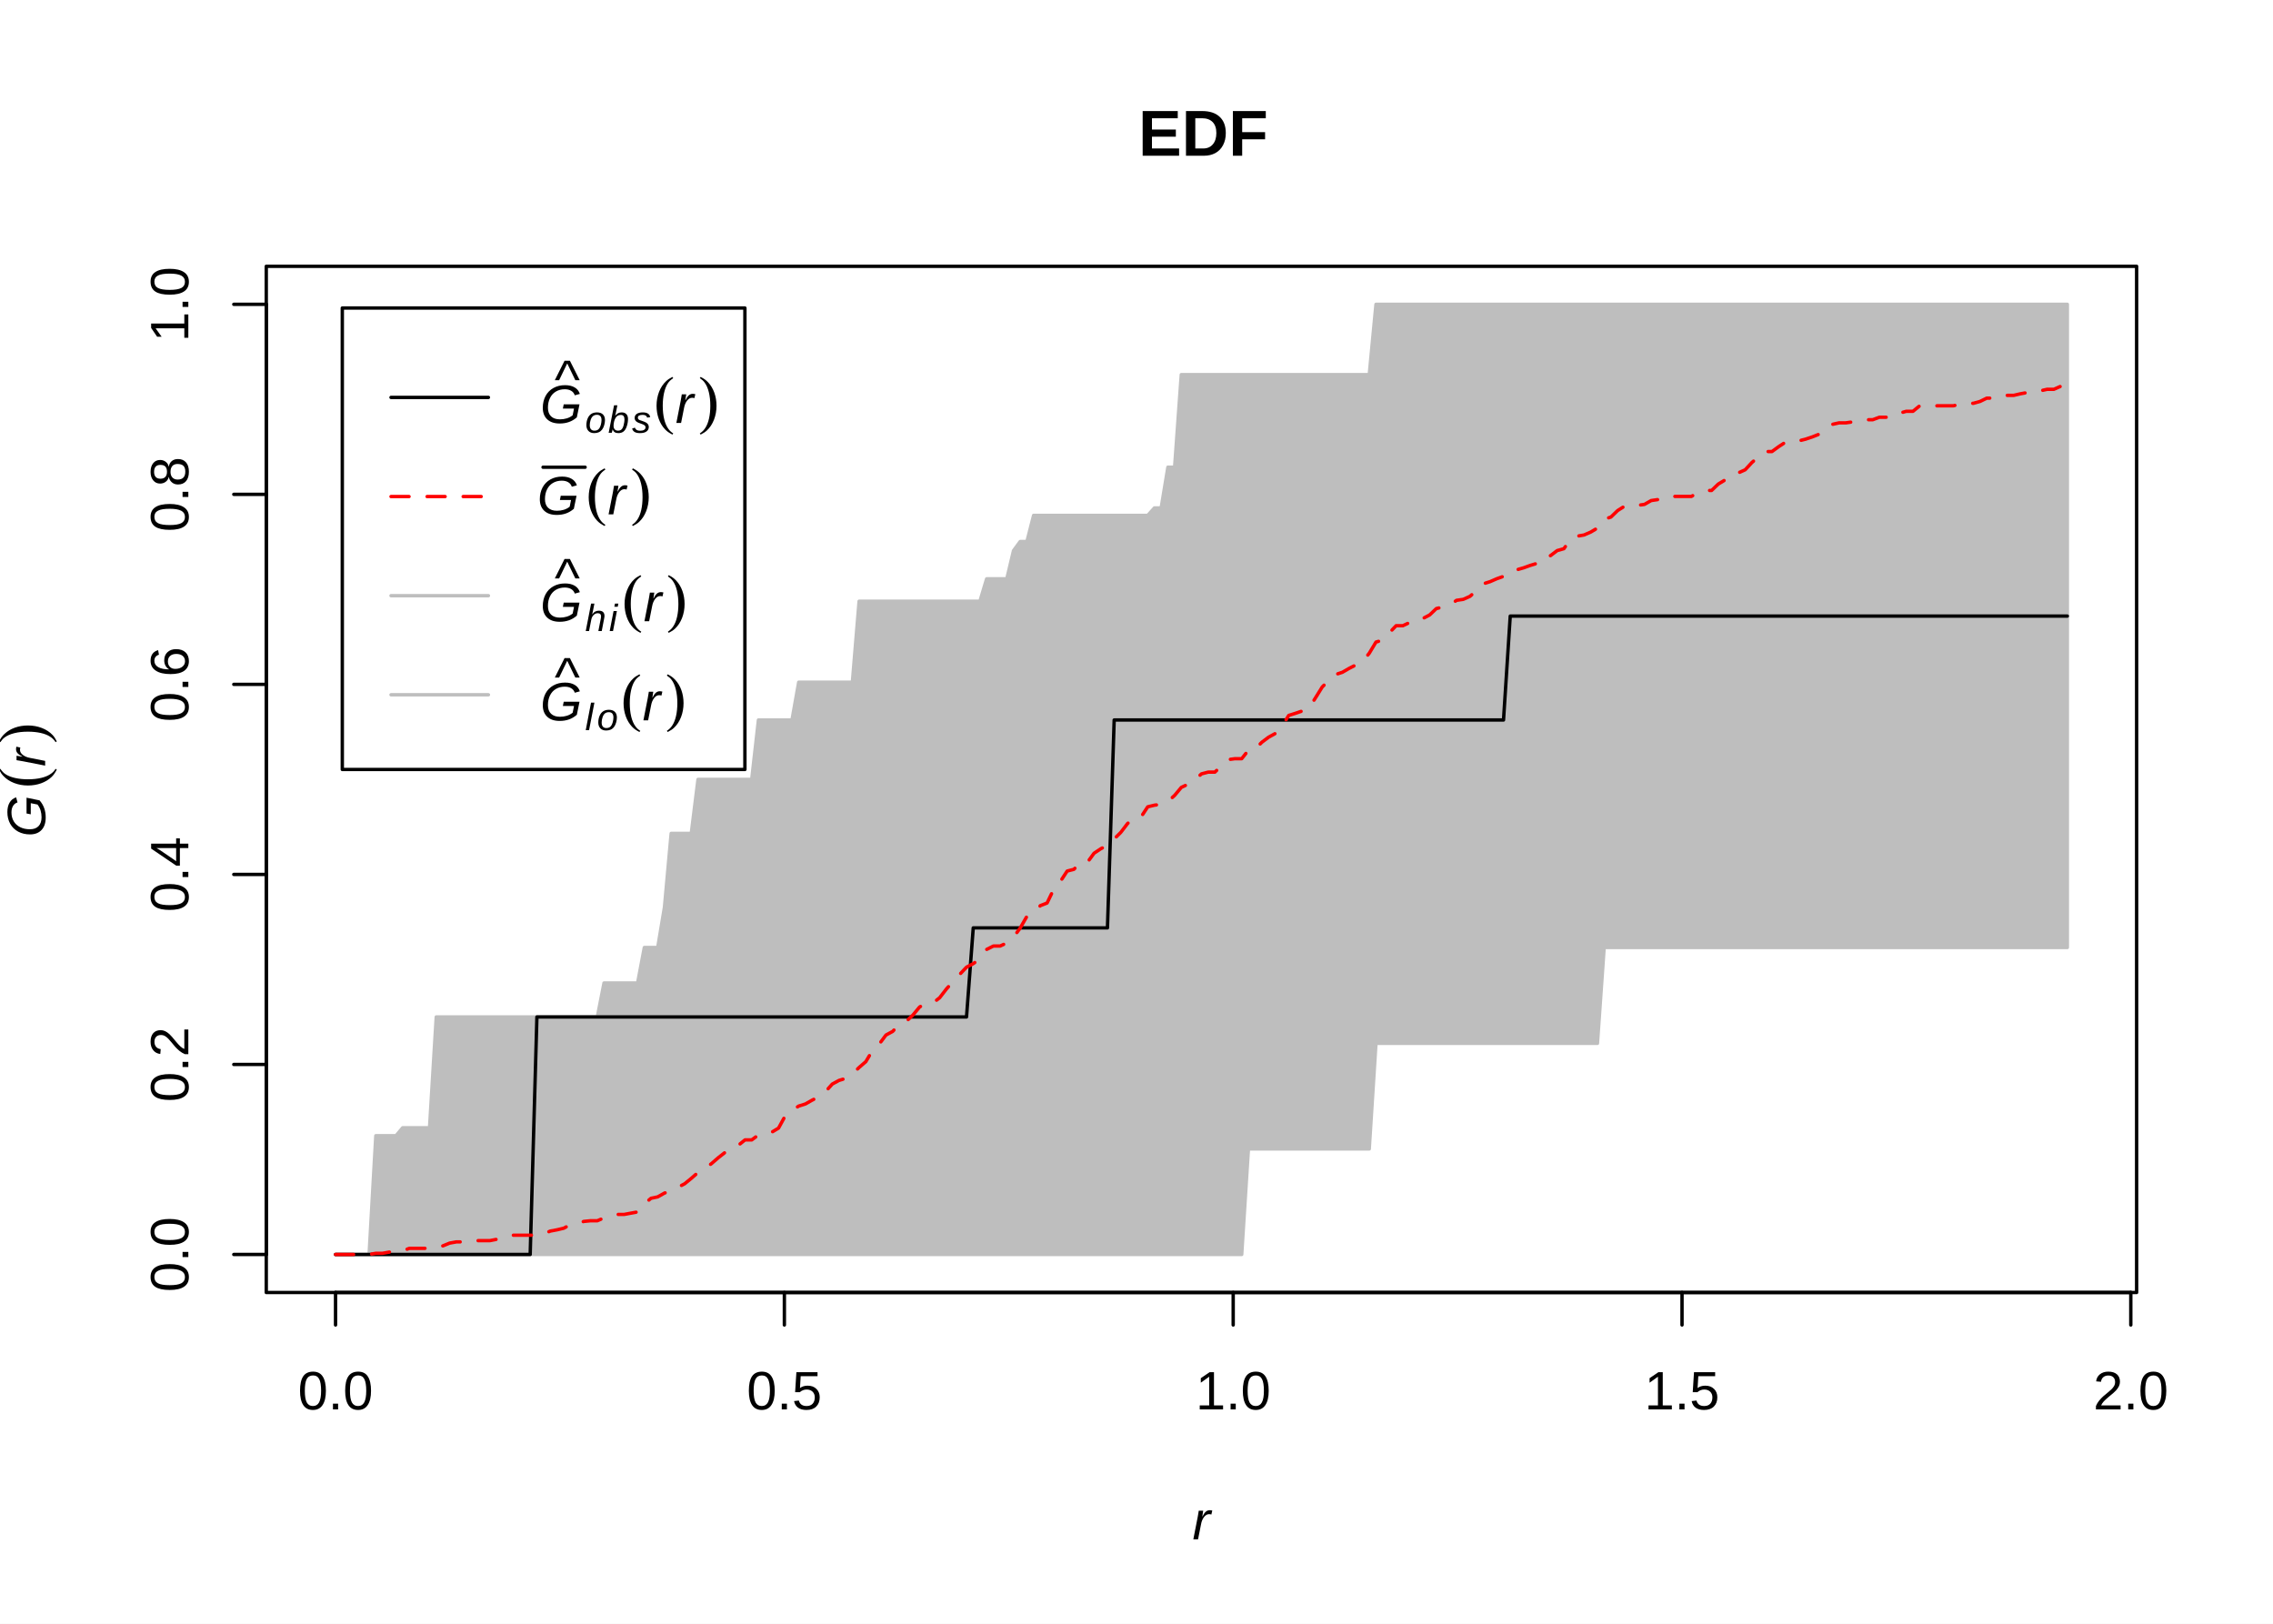
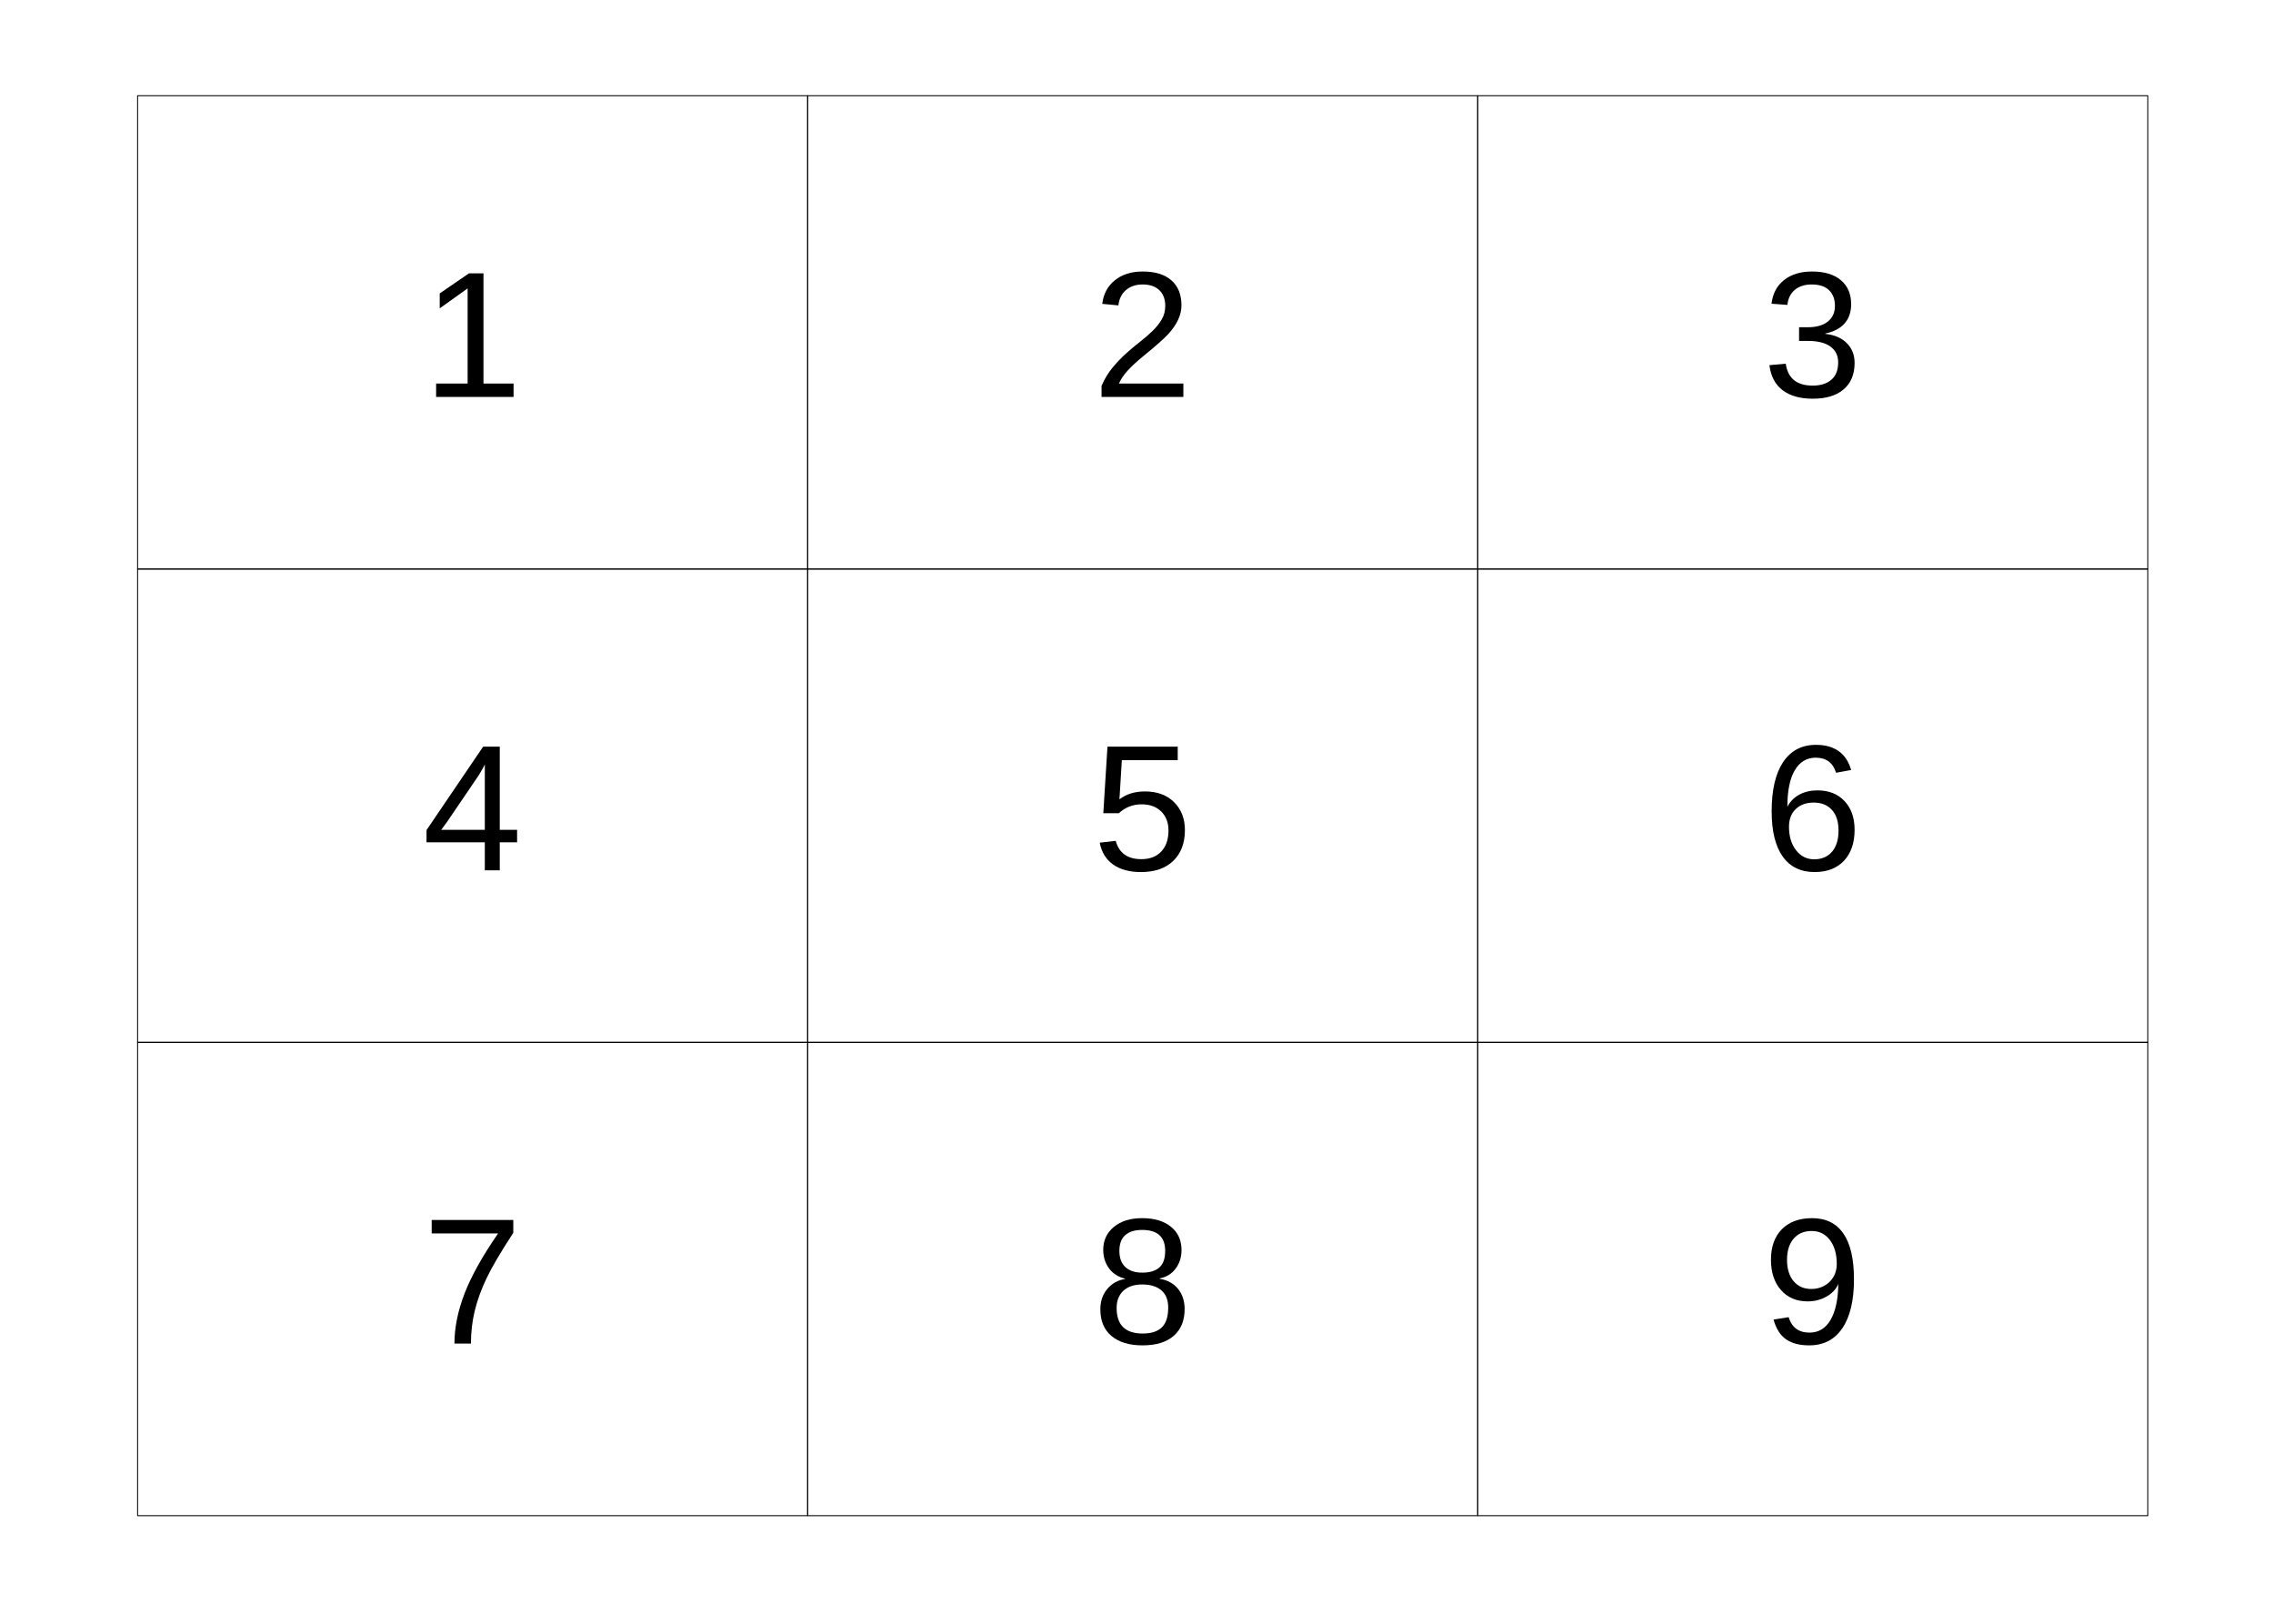
<svg xmlns="http://www.w3.org/2000/svg" viewBox="0 0 504.00 360.00">
  <defs>
    <style type="text/css">
    line, polyline, path, rect, circle {
      fill: none;
      stroke: #000000;
      stroke-linecap: round;
      stroke-linejoin: round;
      stroke-miterlimit: 10.00;
    }
  </style>
  </defs>
  <rect width="100%" height="100%" style="stroke: none; fill: #FFFFFF;" />
-   <line x1="74.40" y1="286.56" x2="472.47" y2="286.56" style="stroke-width: 0.75;" />
-   <line x1="74.40" y1="286.56" x2="74.40" y2="293.76" style="stroke-width: 0.75;" />
-   <line x1="173.92" y1="286.56" x2="173.92" y2="293.76" style="stroke-width: 0.75;" />
-   <line x1="273.44" y1="286.56" x2="273.44" y2="293.76" style="stroke-width: 0.75;" />
-   <line x1="372.96" y1="286.56" x2="372.96" y2="293.76" style="stroke-width: 0.75;" />
-   <line x1="472.47" y1="286.56" x2="472.47" y2="293.76" style="stroke-width: 0.75;" />
-   <text x="66.06" y="312.48" style="font-size: 12.00px; font-family: Arial;" textLength="16.68px" lengthAdjust="spacingAndGlyphs">0.0</text>
-   <text x="165.58" y="312.48" style="font-size: 12.00px; font-family: Arial;" textLength="16.68px" lengthAdjust="spacingAndGlyphs">0.5</text>
-   <text x="265.10" y="312.48" style="font-size: 12.00px; font-family: Arial;" textLength="16.68px" lengthAdjust="spacingAndGlyphs">1.0</text>
-   <text x="364.61" y="312.48" style="font-size: 12.00px; font-family: Arial;" textLength="16.68px" lengthAdjust="spacingAndGlyphs">1.5</text>
-   <text x="464.13" y="312.48" style="font-size: 12.00px; font-family: Arial;" textLength="16.68px" lengthAdjust="spacingAndGlyphs">2.0</text>
-   <line x1="59.04" y1="278.13" x2="59.04" y2="67.47" style="stroke-width: 0.75;" />
-   <line x1="59.04" y1="278.13" x2="51.84" y2="278.13" style="stroke-width: 0.75;" />
-   <line x1="59.04" y1="236.00" x2="51.84" y2="236.00" style="stroke-width: 0.75;" />
-   <line x1="59.04" y1="193.87" x2="51.84" y2="193.87" style="stroke-width: 0.75;" />
-   <line x1="59.04" y1="151.73" x2="51.84" y2="151.73" style="stroke-width: 0.75;" />
-   <line x1="59.04" y1="109.60" x2="51.84" y2="109.60" style="stroke-width: 0.75;" />
-   <line x1="59.04" y1="67.47" x2="51.84" y2="67.47" style="stroke-width: 0.75;" />
-   <text transform="translate(41.76,286.47) rotate(-90)" style="font-size: 12.00px; font-family: Arial;" textLength="16.68px" lengthAdjust="spacingAndGlyphs">0.0</text>
-   <text transform="translate(41.76,244.34) rotate(-90)" style="font-size: 12.00px; font-family: Arial;" textLength="16.68px" lengthAdjust="spacingAndGlyphs">0.2</text>
-   <text transform="translate(41.76,202.21) rotate(-90)" style="font-size: 12.00px; font-family: Arial;" textLength="16.68px" lengthAdjust="spacingAndGlyphs">0.4</text>
-   <text transform="translate(41.76,160.07) rotate(-90)" style="font-size: 12.00px; font-family: Arial;" textLength="16.68px" lengthAdjust="spacingAndGlyphs">0.6</text>
-   <text transform="translate(41.76,117.94) rotate(-90)" style="font-size: 12.00px; font-family: Arial;" textLength="16.68px" lengthAdjust="spacingAndGlyphs">0.8</text>
-   <text transform="translate(41.76,75.81) rotate(-90)" style="font-size: 12.00px; font-family: Arial;" textLength="16.68px" lengthAdjust="spacingAndGlyphs">1.0</text>
-   <polyline points="59.04,286.56 473.76,286.56 473.76,59.04 59.04,59.04 59.04,286.56 " style="stroke-width: 0.75;" />
-   <text x="252.40" y="34.53" style="font-size: 14.40px; font-weight: bold; font-family: Arial;" textLength="28.00px" lengthAdjust="spacingAndGlyphs">EDF</text>
-   <text x="264.40" y="341.28" style="font-size: 12.00px; font-style: italic; font-family: Arial;" textLength="4.00px" lengthAdjust="spacingAndGlyphs">r</text>
-   <text transform="translate(10.01,185.59) rotate(-90)" style="font-size: 12.00px; font-style: italic; font-family: Arial;" textLength="9.33px" lengthAdjust="spacingAndGlyphs">G</text>
-   <text transform="translate(10.01,174.95) rotate(-90)" style="font-size: 15.00px; font-family: Symbol;" textLength="5.00px" lengthAdjust="spacingAndGlyphs">(</text>
-   <text transform="translate(10.01,169.95) rotate(-90)" style="font-size: 12.00px; font-style: italic; font-family: Arial;" textLength="4.00px" lengthAdjust="spacingAndGlyphs">r</text>
-   <text transform="translate(10.01,165.00) rotate(-90)" style="font-size: 15.00px; font-family: Symbol;" textLength="5.00px" lengthAdjust="spacingAndGlyphs">)</text>
+   <rect x="0.00" y="0.00" width="504.00" height="360.00" style="stroke-width: 1.07; stroke: #FFFFFF; fill: #FFFFFF;" />
  <defs>
-     <clipPath id="cpNTkuMDR8NDczLjc2fDI4Ni41Nnw1OS4wNA==">
-       <rect x="59.04" y="59.04" width="414.72" height="227.52" />
+     <clipPath id="cpOC4yMTkxOHw0OTguNTIxfDM1MS43ODF8NS40Nzk0NQ==">
+       <rect x="8.22" y="5.48" width="490.30" height="346.30" />
    </clipPath>
  </defs>
-   <polyline points="74.40,278.13 75.89,278.13 77.38,278.13 78.87,278.13 80.35,278.13 81.84,278.13 83.33,278.13 84.82,278.13 86.31,278.13 87.80,278.13 89.28,278.13 90.77,278.13 92.26,278.13 93.75,278.13 95.24,278.13 96.73,278.13 98.21,278.13 99.70,278.13 101.19,278.13 102.68,278.13 104.17,278.13 105.66,278.13 107.14,278.13 108.63,278.13 110.12,278.13 111.61,278.13 113.10,278.13 114.59,278.13 116.07,278.13 117.56,278.13 119.05,278.13 120.54,278.13 122.03,278.13 123.52,278.13 125.00,278.13 126.49,278.13 127.98,278.13 129.47,278.13 130.96,278.13 132.45,278.13 133.93,278.13 135.42,278.13 136.91,278.13 138.40,278.13 139.89,278.13 141.38,278.13 142.87,278.13 144.35,278.13 145.84,278.13 147.33,278.13 148.82,278.13 150.31,278.13 151.80,278.13 153.28,278.13 154.77,278.13 156.26,278.13 157.75,278.13 159.24,278.13 160.73,278.13 162.21,278.13 163.70,278.13 165.19,278.13 166.68,278.13 168.17,278.13 169.66,278.13 171.14,278.13 172.63,278.13 174.12,278.13 175.61,278.13 177.10,278.13 178.59,278.13 180.07,278.13 181.56,278.13 183.05,278.13 184.54,278.13 186.03,278.13 187.52,278.13 189.00,278.13 190.49,278.13 191.98,278.13 193.47,278.13 194.96,278.13 196.45,278.13 197.93,278.13 199.42,278.13 200.91,278.13 202.40,278.13 203.89,278.13 205.38,278.13 206.87,278.13 208.35,278.13 209.84,278.13 211.33,278.13 212.82,278.13 214.31,278.13 215.80,278.13 217.28,278.13 218.77,278.13 220.26,278.13 221.75,278.13 223.24,278.13 224.73,278.13 226.21,278.13 227.70,278.13 229.19,278.13 230.68,278.13 232.17,278.13 233.66,278.13 235.14,278.13 236.63,278.13 238.12,278.13 239.61,278.13 241.10,278.13 242.59,278.13 244.07,278.13 245.56,278.13 247.05,278.13 248.54,278.13 250.03,278.13 251.52,278.13 253.00,278.13 254.49,278.13 255.98,278.13 257.47,278.13 258.96,278.13 260.45,278.13 261.93,278.13 263.42,278.13 264.91,278.13 266.40,278.13 267.89,278.13 269.38,278.13 270.87,278.13 272.35,278.13 273.84,278.13 275.33,278.13 276.82,254.73 278.31,254.73 279.80,254.73 281.28,254.73 282.77,254.73 284.26,254.73 285.75,254.73 287.24,254.73 288.73,254.73 290.21,254.73 291.70,254.73 293.19,254.73 294.68,254.73 296.17,254.73 297.66,254.73 299.14,254.73 300.63,254.73 302.12,254.73 303.61,254.73 305.10,231.32 306.59,231.32 308.07,231.32 309.56,231.32 311.05,231.32 312.54,231.32 314.03,231.32 315.52,231.32 317.00,231.32 318.49,231.32 319.98,231.32 321.47,231.32 322.96,231.32 324.45,231.32 325.93,231.32 327.42,231.32 328.91,231.32 330.40,231.32 331.89,231.32 333.38,231.32 334.87,231.32 336.35,231.32 337.84,231.32 339.33,231.32 340.82,231.32 342.31,231.32 343.80,231.32 345.28,231.32 346.77,231.32 348.26,231.32 349.75,231.32 351.24,231.32 352.73,231.32 354.21,231.32 355.70,210.07 357.19,210.07 358.68,210.07 360.17,210.07 361.66,210.07 363.14,210.07 364.63,210.07 366.12,210.07 367.61,210.07 369.10,210.07 370.59,210.07 372.07,210.07 373.56,210.07 375.05,210.07 376.54,210.07 378.03,210.07 379.52,210.07 381.00,210.07 382.49,210.07 383.98,210.07 385.47,210.07 386.96,210.07 388.45,210.07 389.93,210.07 391.42,210.07 392.91,210.07 394.40,210.07 395.89,210.07 397.38,210.07 398.87,210.07 400.35,210.07 401.84,210.07 403.33,210.07 404.82,210.07 406.31,210.07 407.80,210.07 409.28,210.07 410.77,210.07 412.26,210.07 413.75,210.07 415.24,210.07 416.73,210.07 418.21,210.07 419.70,210.07 421.19,210.07 422.68,210.07 424.17,210.07 425.66,210.07 427.14,210.07 428.63,210.07 430.12,210.07 431.61,210.07 433.10,210.07 434.59,210.07 436.07,210.07 437.56,210.07 439.05,210.07 440.54,210.07 442.03,210.07 443.52,210.07 445.00,210.07 446.49,210.07 447.98,210.07 449.47,210.07 450.96,210.07 452.45,210.07 453.93,210.07 455.42,210.07 456.91,210.07 458.40,210.07 458.40,67.47 456.91,67.47 455.42,67.47 453.93,67.47 452.45,67.47 450.96,67.47 449.47,67.47 447.98,67.47 446.49,67.47 445.00,67.47 443.52,67.47 442.03,67.47 440.54,67.47 439.05,67.47 437.56,67.47 436.07,67.47 434.59,67.47 433.10,67.47 431.61,67.47 430.12,67.47 428.63,67.47 427.14,67.47 425.66,67.47 424.17,67.47 422.68,67.47 421.19,67.47 419.70,67.47 418.21,67.47 416.73,67.47 415.24,67.47 413.75,67.47 412.26,67.47 410.77,67.47 409.28,67.47 407.80,67.47 406.31,67.47 404.82,67.47 403.33,67.47 401.84,67.47 400.35,67.47 398.87,67.47 397.38,67.47 395.89,67.47 394.40,67.47 392.91,67.47 391.42,67.47 389.93,67.47 388.45,67.47 386.96,67.47 385.47,67.47 383.98,67.47 382.49,67.47 381.00,67.47 379.52,67.47 378.03,67.47 376.54,67.47 375.05,67.47 373.56,67.47 372.07,67.47 370.59,67.47 369.10,67.47 367.61,67.47 366.12,67.47 364.63,67.47 363.14,67.47 361.66,67.47 360.17,67.47 358.68,67.47 357.19,67.47 355.70,67.47 354.21,67.47 352.73,67.47 351.24,67.47 349.75,67.47 348.26,67.47 346.77,67.47 345.28,67.47 343.80,67.47 342.31,67.47 340.82,67.47 339.33,67.47 337.84,67.47 336.35,67.47 334.87,67.47 333.38,67.47 331.89,67.47 330.40,67.47 328.91,67.47 327.42,67.47 325.93,67.47 324.45,67.47 322.96,67.47 321.47,67.47 319.98,67.47 318.49,67.47 317.00,67.47 315.52,67.47 314.03,67.47 312.54,67.47 311.05,67.47 309.56,67.47 308.07,67.47 306.59,67.47 305.10,67.47 303.61,83.06 302.12,83.06 300.63,83.06 299.14,83.06 297.66,83.06 296.17,83.06 294.68,83.06 293.19,83.06 291.70,83.06 290.21,83.06 288.73,83.06 287.24,83.06 285.75,83.06 284.26,83.06 282.77,83.06 281.28,83.06 279.80,83.06 278.31,83.06 276.82,83.06 275.33,83.06 273.84,83.06 272.35,83.06 270.87,83.06 269.38,83.06 267.89,83.06 266.40,83.06 264.91,83.06 263.42,83.06 261.93,83.06 260.45,103.58 258.96,103.58 257.47,112.61 255.98,112.61 254.49,114.26 253.00,114.26 251.52,114.26 250.03,114.26 248.54,114.26 247.05,114.26 245.56,114.26 244.07,114.26 242.59,114.26 241.10,114.26 239.61,114.26 238.12,114.26 236.63,114.26 235.14,114.26 233.66,114.26 232.17,114.26 230.68,114.26 229.19,114.26 227.70,120.06 226.21,120.06 224.73,122.08 223.24,128.33 221.75,128.33 220.26,128.33 218.77,128.33 217.28,133.30 215.80,133.30 214.31,133.30 212.82,133.30 211.33,133.30 209.84,133.30 208.35,133.30 206.87,133.30 205.38,133.30 203.89,133.30 202.40,133.30 200.91,133.30 199.42,133.30 197.93,133.30 196.45,133.30 194.96,133.30 193.47,133.30 191.98,133.30 190.49,133.30 189.00,151.25 187.52,151.25 186.03,151.25 184.54,151.25 183.05,151.25 181.56,151.25 180.07,151.25 178.59,151.25 177.10,151.25 175.61,159.63 174.12,159.63 172.63,159.63 171.14,159.63 169.66,159.63 168.17,159.63 166.68,172.80 165.19,172.80 163.70,172.80 162.21,172.80 160.73,172.80 159.24,172.80 157.75,172.80 156.26,172.80 154.77,172.80 153.28,184.77 151.80,184.77 150.31,184.77 148.82,184.77 147.33,201.16 145.84,210.07 144.35,210.07 142.87,210.07 141.38,217.94 139.89,217.94 138.40,217.94 136.91,217.94 135.42,217.94 133.93,217.94 132.45,225.47 130.96,225.47 129.47,225.47 127.98,225.47 126.49,225.47 125.00,225.47 123.52,225.47 122.03,225.47 120.54,225.47 119.05,225.47 117.56,225.47 116.07,225.47 114.59,225.47 113.10,225.47 111.61,225.47 110.12,225.47 108.63,225.47 107.14,225.47 105.66,225.47 104.17,225.47 102.68,225.47 101.19,225.47 99.70,225.47 98.21,225.47 96.73,225.47 95.24,250.04 93.75,250.04 92.26,250.04 90.77,250.04 89.28,250.04 87.80,251.80 86.31,251.80 84.82,251.80 83.33,251.80 81.84,278.13 80.35,278.13 78.87,278.13 77.38,278.13 75.89,278.13 74.40,278.13 " style="stroke-width: 0.75; stroke: #BEBEBE; fill: #BEBEBE;" clip-path="url(#cpNTkuMDR8NDczLjc2fDI4Ni41Nnw1OS4wNA==)" />
-   <polyline points="74.40,278.13 75.89,278.13 77.38,278.13 78.87,278.13 80.35,278.13 81.84,278.13 83.33,278.13 84.82,278.13 86.31,278.13 87.80,278.13 89.28,278.13 90.77,278.13 92.26,278.13 93.75,278.13 95.24,278.13 96.73,278.13 98.21,278.13 99.70,278.13 101.19,278.13 102.68,278.13 104.17,278.13 105.66,278.13 107.14,278.13 108.63,278.13 110.12,278.13 111.61,278.13 113.10,278.13 114.59,278.13 116.07,278.13 117.56,278.13 119.05,225.47 120.54,225.47 122.03,225.47 123.52,225.47 125.00,225.47 126.49,225.47 127.98,225.47 129.47,225.47 130.96,225.47 132.45,225.47 133.93,225.47 135.42,225.47 136.91,225.47 138.40,225.47 139.89,225.47 141.38,225.47 142.87,225.47 144.35,225.47 145.84,225.47 147.33,225.47 148.82,225.47 150.31,225.47 151.80,225.47 153.28,225.47 154.77,225.47 156.26,225.47 157.75,225.47 159.24,225.47 160.73,225.47 162.21,225.47 163.70,225.47 165.19,225.47 166.68,225.47 168.17,225.47 169.66,225.47 171.14,225.47 172.63,225.47 174.12,225.47 175.61,225.47 177.10,225.47 178.59,225.47 180.07,225.47 181.56,225.47 183.05,225.47 184.54,225.47 186.03,225.47 187.52,225.47 189.00,225.47 190.49,225.47 191.98,225.47 193.47,225.47 194.96,225.47 196.45,225.47 197.93,225.47 199.42,225.47 200.91,225.47 202.40,225.47 203.89,225.47 205.38,225.47 206.87,225.47 208.35,225.47 209.84,225.47 211.33,225.47 212.82,225.47 214.31,225.47 215.80,205.72 217.28,205.72 218.77,205.72 220.26,205.72 221.75,205.72 223.24,205.72 224.73,205.72 226.21,205.72 227.70,205.72 229.19,205.72 230.68,205.72 232.17,205.72 233.66,205.72 235.14,205.72 236.63,205.72 238.12,205.72 239.61,205.72 241.10,205.72 242.59,205.72 244.07,205.72 245.56,205.72 247.05,159.63 248.54,159.63 250.03,159.63 251.52,159.63 253.00,159.63 254.49,159.63 255.98,159.63 257.47,159.63 258.96,159.63 260.45,159.63 261.93,159.63 263.42,159.63 264.91,159.63 266.40,159.63 267.89,159.63 269.38,159.63 270.87,159.63 272.35,159.63 273.84,159.63 275.33,159.63 276.82,159.63 278.31,159.63 279.80,159.63 281.28,159.63 282.77,159.63 284.26,159.63 285.75,159.63 287.24,159.63 288.73,159.63 290.21,159.63 291.70,159.63 293.19,159.63 294.68,159.63 296.17,159.63 297.66,159.63 299.14,159.63 300.63,159.63 302.12,159.63 303.61,159.63 305.10,159.63 306.59,159.63 308.07,159.63 309.56,159.63 311.05,159.63 312.54,159.63 314.03,159.63 315.52,159.63 317.00,159.63 318.49,159.63 319.98,159.63 321.47,159.63 322.96,159.63 324.45,159.63 325.93,159.63 327.42,159.63 328.91,159.63 330.40,159.63 331.89,159.63 333.38,159.63 334.87,136.59 336.35,136.59 337.84,136.59 339.33,136.59 340.82,136.59 342.31,136.59 343.80,136.59 345.28,136.59 346.77,136.59 348.26,136.59 349.75,136.59 351.24,136.59 352.73,136.59 354.21,136.59 355.70,136.59 357.19,136.59 358.68,136.59 360.17,136.59 361.66,136.59 363.14,136.59 364.63,136.59 366.12,136.59 367.61,136.59 369.10,136.59 370.59,136.59 372.07,136.59 373.56,136.59 375.05,136.59 376.54,136.59 378.03,136.59 379.52,136.59 381.00,136.59 382.49,136.59 383.98,136.59 385.47,136.59 386.96,136.59 388.45,136.59 389.93,136.59 391.42,136.59 392.91,136.59 394.40,136.59 395.89,136.59 397.38,136.59 398.87,136.59 400.35,136.59 401.84,136.59 403.33,136.59 404.82,136.59 406.31,136.59 407.80,136.59 409.28,136.59 410.77,136.59 412.26,136.59 413.75,136.59 415.24,136.59 416.73,136.59 418.21,136.59 419.70,136.59 421.19,136.59 422.68,136.59 424.17,136.59 425.66,136.59 427.14,136.59 428.63,136.59 430.12,136.59 431.61,136.59 433.10,136.59 434.59,136.59 436.07,136.59 437.56,136.59 439.05,136.59 440.54,136.59 442.03,136.59 443.52,136.59 445.00,136.59 446.49,136.59 447.98,136.59 449.47,136.59 450.96,136.59 452.45,136.59 453.93,136.59 455.42,136.59 456.91,136.59 458.40,136.59 " style="stroke-width: 0.75;" clip-path="url(#cpNTkuMDR8NDczLjc2fDI4Ni41Nnw1OS4wNA==)" />
-   <polyline points="74.40,278.13 75.89,278.13 77.38,278.13 78.87,278.13 80.35,278.13 81.84,278.13 83.33,277.87 84.82,277.87 86.31,277.60 87.80,277.60 89.28,277.32 90.77,276.77 92.26,276.77 93.75,276.77 95.24,276.77 96.73,276.50 98.21,276.22 99.70,275.61 101.19,275.34 102.68,275.34 104.17,275.06 105.66,275.06 107.14,275.06 108.63,275.06 110.12,274.77 111.61,274.19 113.10,273.86 114.59,273.86 116.07,273.86 117.56,273.86 119.05,273.86 120.54,273.57 122.03,272.94 123.52,272.66 125.00,272.31 126.49,271.50 127.98,271.24 129.47,270.80 130.96,270.65 132.45,270.65 133.93,270.02 135.42,269.74 136.91,269.25 138.40,269.25 139.89,268.97 141.38,268.70 142.87,266.91 144.35,265.67 145.84,265.36 147.33,264.52 148.82,264.01 150.31,263.24 151.80,262.46 153.28,261.26 154.77,259.95 156.26,259.14 157.75,257.99 159.24,256.70 160.73,255.53 162.21,254.88 163.70,253.93 165.19,252.73 166.68,252.73 168.17,251.63 169.66,251.17 171.14,251.01 172.63,250.11 174.12,247.38 175.61,246.19 177.10,245.23 178.59,244.76 180.07,243.92 181.56,243.17 183.05,242.02 184.54,240.35 186.03,239.54 187.52,239.09 189.00,238.11 190.49,236.67 191.98,235.38 193.47,232.89 194.96,231.47 196.45,229.48 197.93,228.68 199.42,227.10 200.91,226.49 202.40,225.07 203.89,223.28 205.38,222.38 206.87,222.38 208.35,221.21 209.84,219.28 211.33,217.62 212.82,216.01 214.31,214.43 215.80,213.65 217.28,212.60 218.77,210.50 220.26,209.75 221.75,209.75 223.24,209.06 224.73,207.77 226.21,205.76 227.70,203.16 229.19,202.46 230.68,200.79 232.17,200.21 233.66,197.12 235.14,195.39 236.63,193.12 238.12,192.74 239.61,191.20 241.10,191.20 242.59,189.17 244.07,188.19 245.56,187.39 247.05,186.01 248.54,184.52 250.03,182.57 251.52,181.32 253.00,181.14 254.49,178.88 255.98,178.52 257.47,178.32 258.96,177.71 260.45,176.35 261.93,174.58 263.42,173.87 264.91,172.95 266.40,171.58 267.89,171.19 269.38,171.19 270.87,169.74 272.35,168.41 273.84,168.21 275.33,168.21 276.82,166.33 278.31,166.05 279.80,164.56 281.28,163.45 282.77,162.63 284.26,161.04 285.75,158.62 287.24,158.15 288.73,157.64 290.21,157.06 291.70,154.70 293.19,152.30 294.68,150.81 296.17,149.54 297.66,149.05 299.14,148.19 300.63,147.43 302.12,146.68 303.61,144.83 305.10,142.35 306.59,141.93 308.07,140.29 309.56,138.73 311.05,138.73 312.54,138.03 314.03,138.03 315.52,137.12 317.00,136.34 318.49,134.92 319.98,134.58 321.47,134.15 322.96,133.10 324.45,132.88 325.93,132.22 327.42,130.92 328.91,129.43 330.40,128.96 331.89,128.31 333.38,127.78 334.87,127.50 336.35,126.32 337.84,125.89 339.33,125.35 340.82,124.90 342.31,123.41 343.80,123.19 345.28,122.07 346.77,121.65 348.26,119.52 349.75,118.87 351.24,118.61 352.73,117.96 354.21,117.07 355.70,115.13 357.19,114.64 358.68,113.20 360.17,112.26 361.66,112.26 363.14,112.04 364.63,111.83 366.12,110.98 367.61,110.76 369.10,110.06 370.59,110.06 372.07,110.06 373.56,110.06 375.05,110.06 376.54,109.17 378.03,108.74 379.52,108.74 381.00,107.32 382.49,106.42 383.98,105.22 385.47,104.83 386.96,104.16 388.45,102.55 389.93,101.26 391.42,100.11 392.91,100.11 394.40,99.02 395.89,98.05 397.38,97.74 398.87,97.74 400.35,97.37 401.84,96.87 403.33,96.28 404.82,95.29 406.31,94.08 407.80,93.75 409.28,93.75 410.77,93.54 412.26,93.28 413.75,93.06 415.24,93.06 416.73,92.51 418.21,92.51 419.70,92.51 421.19,91.61 422.68,91.19 424.17,91.19 425.66,89.97 427.14,89.97 428.63,89.97 430.12,89.97 431.61,89.97 433.10,89.97 434.59,89.64 436.07,89.42 437.56,89.42 439.05,89.00 440.54,88.27 442.03,88.27 443.52,88.27 445.00,87.66 446.49,87.66 447.98,87.31 449.47,87.04 450.96,86.64 452.45,86.64 453.93,86.31 455.42,86.31 456.91,85.65 458.40,85.65 " style="stroke-width: 0.75; stroke: #FF0000; stroke-dasharray: 4.00,4.00;" clip-path="url(#cpNTkuMDR8NDczLjc2fDI4Ni41Nnw1OS4wNA==)" />
-   <rect x="75.90" y="68.29" width="89.27" height="102.31" style="stroke-width: 0.75;" clip-path="url(#cpNTkuMDR8NDczLjc2fDI4Ni41Nnw1OS4wNA==)" />
-   <line x1="86.70" y1="88.11" x2="108.30" y2="88.11" style="stroke-width: 0.75;" clip-path="url(#cpNTkuMDR8NDczLjc2fDI4Ni41Nnw1OS4wNA==)" />
-   <line x1="86.70" y1="110.09" x2="108.30" y2="110.09" style="stroke-width: 0.75; stroke: #FF0000; stroke-dasharray: 4.00,4.00;" clip-path="url(#cpNTkuMDR8NDczLjc2fDI4Ni41Nnw1OS4wNA==)" />
-   <line x1="86.70" y1="132.07" x2="108.30" y2="132.07" style="stroke-width: 0.75; stroke: #BEBEBE;" clip-path="url(#cpNTkuMDR8NDczLjc2fDI4Ni41Nnw1OS4wNA==)" />
-   <line x1="86.70" y1="154.04" x2="108.30" y2="154.04" style="stroke-width: 0.75; stroke: #BEBEBE;" clip-path="url(#cpNTkuMDR8NDczLjc2fDI4Ni41Nnw1OS4wNA==)" />
-   <g clip-path="url(#cpNTkuMDR8NDczLjc2fDI4Ni41Nnw1OS4wNA==)">
-     <text x="119.76" y="93.77" style="font-size: 12.00px; font-style: italic; font-family: Arial;" textLength="9.33px" lengthAdjust="spacingAndGlyphs">G</text>
+   <rect x="8.22" y="5.48" width="490.30" height="346.30" style="stroke-width: 1.07; stroke: none; fill: #FFFFFF;" clip-path="url(#cpOC4yMTkxOHw0OTguNTIxfDM1MS43ODF8NS40Nzk0NQ==)" />
+   <rect x="30.51" y="21.22" width="148.58" height="104.94" style="stroke-width: 0.21; stroke-linecap: butt;" clip-path="url(#cpOC4yMTkxOHw0OTguNTIxfDM1MS43ODF8NS40Nzk0NQ==)" />
+   <rect x="179.08" y="21.22" width="148.58" height="104.94" style="stroke-width: 0.21; stroke-linecap: butt;" clip-path="url(#cpOC4yMTkxOHw0OTguNTIxfDM1MS43ODF8NS40Nzk0NQ==)" />
+   <rect x="327.66" y="21.22" width="148.58" height="104.94" style="stroke-width: 0.21; stroke-linecap: butt;" clip-path="url(#cpOC4yMTkxOHw0OTguNTIxfDM1MS43ODF8NS40Nzk0NQ==)" />
+   <rect x="30.51" y="126.16" width="148.58" height="104.94" style="stroke-width: 0.21; stroke-linecap: butt;" clip-path="url(#cpOC4yMTkxOHw0OTguNTIxfDM1MS43ODF8NS40Nzk0NQ==)" />
+   <rect x="179.08" y="126.16" width="148.58" height="104.94" style="stroke-width: 0.21; stroke-linecap: butt;" clip-path="url(#cpOC4yMTkxOHw0OTguNTIxfDM1MS43ODF8NS40Nzk0NQ==)" />
+   <rect x="327.66" y="126.16" width="148.58" height="104.94" style="stroke-width: 0.21; stroke-linecap: butt;" clip-path="url(#cpOC4yMTkxOHw0OTguNTIxfDM1MS43ODF8NS40Nzk0NQ==)" />
+   <rect x="30.51" y="231.10" width="148.58" height="104.94" style="stroke-width: 0.21; stroke-linecap: butt;" clip-path="url(#cpOC4yMTkxOHw0OTguNTIxfDM1MS43ODF8NS40Nzk0NQ==)" />
+   <rect x="179.08" y="231.10" width="148.58" height="104.94" style="stroke-width: 0.21; stroke-linecap: butt;" clip-path="url(#cpOC4yMTkxOHw0OTguNTIxfDM1MS43ODF8NS40Nzk0NQ==)" />
+   <rect x="327.66" y="231.10" width="148.58" height="104.94" style="stroke-width: 0.21; stroke-linecap: butt;" clip-path="url(#cpOC4yMTkxOHw0OTguNTIxfDM1MS43ODF8NS40Nzk0NQ==)" />
+   <g clip-path="url(#cpOC4yMTkxOHw0OTguNTIxfDM1MS43ODF8NS40Nzk0NQ==)">
+     <text x="93.67" y="88.01" style="font-size: 39.83px; font-family: Arial;" textLength="22.25px" lengthAdjust="spacingAndGlyphs">1</text>
  </g>
-   <g clip-path="url(#cpNTkuMDR8NDczLjc2fDI4Ni41Nnw1OS4wNA==)">
-     <text x="122.79" y="88.23" style="font-size: 12.00px; font-style: italic; font-family: Arial;" textLength="5.63px" lengthAdjust="spacingAndGlyphs">^</text>
+   <g clip-path="url(#cpOC4yMTkxOHw0OTguNTIxfDM1MS43ODF8NS40Nzk0NQ==)">
+     <text x="242.25" y="88.01" style="font-size: 39.83px; font-family: Arial;" textLength="22.25px" lengthAdjust="spacingAndGlyphs">2</text>
  </g>
-   <g clip-path="url(#cpNTkuMDR8NDczLjc2fDI4Ni41Nnw1OS4wNA==)">
-     <text x="129.74" y="95.95" style="font-size: 8.40px; font-style: italic; font-family: Arial;" textLength="4.45px" lengthAdjust="spacingAndGlyphs">o</text>
+   <g clip-path="url(#cpOC4yMTkxOHw0OTguNTIxfDM1MS43ODF8NS40Nzk0NQ==)">
+     <text x="390.82" y="88.01" style="font-size: 39.83px; font-family: Arial;" textLength="22.25px" lengthAdjust="spacingAndGlyphs">3</text>
  </g>
-   <g clip-path="url(#cpNTkuMDR8NDczLjc2fDI4Ni41Nnw1OS4wNA==)">
-     <text x="134.83" y="95.95" style="font-size: 8.40px; font-style: italic; font-family: Arial;" textLength="4.45px" lengthAdjust="spacingAndGlyphs">b</text>
+   <g clip-path="url(#cpOC4yMTkxOHw0OTguNTIxfDM1MS43ODF8NS40Nzk0NQ==)">
+     <text x="93.67" y="192.95" style="font-size: 39.83px; font-family: Arial;" textLength="22.25px" lengthAdjust="spacingAndGlyphs">4</text>
  </g>
-   <g clip-path="url(#cpNTkuMDR8NDczLjc2fDI4Ni41Nnw1OS4wNA==)">
-     <text x="140.14" y="95.95" style="font-size: 8.40px; font-style: italic; font-family: Arial;" textLength="4.00px" lengthAdjust="spacingAndGlyphs">s</text>
+   <g clip-path="url(#cpOC4yMTkxOHw0OTguNTIxfDM1MS43ODF8NS40Nzk0NQ==)">
+     <text x="242.25" y="192.95" style="font-size: 39.83px; font-family: Arial;" textLength="22.25px" lengthAdjust="spacingAndGlyphs">5</text>
  </g>
-   <g clip-path="url(#cpNTkuMDR8NDczLjc2fDI4Ni41Nnw1OS4wNA==)">
-     <text x="144.78" y="93.77" style="font-size: 15.00px; font-family: Symbol;" textLength="5.00px" lengthAdjust="spacingAndGlyphs">(</text>
+   <g clip-path="url(#cpOC4yMTkxOHw0OTguNTIxfDM1MS43ODF8NS40Nzk0NQ==)">
+     <text x="390.82" y="192.95" style="font-size: 39.83px; font-family: Arial;" textLength="22.25px" lengthAdjust="spacingAndGlyphs">6</text>
  </g>
-   <g clip-path="url(#cpNTkuMDR8NDczLjc2fDI4Ni41Nnw1OS4wNA==)">
-     <text x="149.77" y="93.77" style="font-size: 12.00px; font-style: italic; font-family: Arial;" textLength="4.00px" lengthAdjust="spacingAndGlyphs">r</text>
+   <g clip-path="url(#cpOC4yMTkxOHw0OTguNTIxfDM1MS43ODF8NS40Nzk0NQ==)">
+     <text x="93.67" y="297.89" style="font-size: 39.83px; font-family: Arial;" textLength="22.25px" lengthAdjust="spacingAndGlyphs">7</text>
  </g>
-   <g clip-path="url(#cpNTkuMDR8NDczLjc2fDI4Ni41Nnw1OS4wNA==)">
-     <text x="154.72" y="93.77" style="font-size: 15.00px; font-family: Symbol;" textLength="5.00px" lengthAdjust="spacingAndGlyphs">)</text>
+   <g clip-path="url(#cpOC4yMTkxOHw0OTguNTIxfDM1MS43ODF8NS40Nzk0NQ==)">
+     <text x="242.25" y="297.89" style="font-size: 39.83px; font-family: Arial;" textLength="22.25px" lengthAdjust="spacingAndGlyphs">8</text>
  </g>
-   <g clip-path="url(#cpNTkuMDR8NDczLjc2fDI4Ni41Nnw1OS4wNA==)">
-     <text x="119.10" y="114.04" style="font-size: 12.00px; font-style: italic; font-family: Arial;" textLength="9.33px" lengthAdjust="spacingAndGlyphs">G</text>
+   <g clip-path="url(#cpOC4yMTkxOHw0OTguNTIxfDM1MS43ODF8NS40Nzk0NQ==)">
+     <text x="390.82" y="297.89" style="font-size: 39.83px; font-family: Arial;" textLength="22.25px" lengthAdjust="spacingAndGlyphs">9</text>
  </g>
-   <polyline points="120.41,103.59 129.74,103.59 " style="stroke-width: 0.75;" clip-path="url(#cpNTkuMDR8NDczLjc2fDI4Ni41Nnw1OS4wNA==)" />
-   <g clip-path="url(#cpNTkuMDR8NDczLjc2fDI4Ni41Nnw1OS4wNA==)">
-     <text x="129.74" y="114.04" style="font-size: 15.00px; font-family: Symbol;" textLength="5.00px" lengthAdjust="spacingAndGlyphs">(</text>
-   </g>
-   <g clip-path="url(#cpNTkuMDR8NDczLjc2fDI4Ni41Nnw1OS4wNA==)">
-     <text x="134.74" y="114.04" style="font-size: 12.00px; font-style: italic; font-family: Arial;" textLength="4.00px" lengthAdjust="spacingAndGlyphs">r</text>
-   </g>
-   <g clip-path="url(#cpNTkuMDR8NDczLjc2fDI4Ni41Nnw1OS4wNA==)">
-     <text x="139.69" y="114.04" style="font-size: 15.00px; font-family: Symbol;" textLength="5.00px" lengthAdjust="spacingAndGlyphs">)</text>
-   </g>
-   <g clip-path="url(#cpNTkuMDR8NDczLjc2fDI4Ni41Nnw1OS4wNA==)">
-     <text x="119.76" y="137.73" style="font-size: 12.00px; font-style: italic; font-family: Arial;" textLength="9.33px" lengthAdjust="spacingAndGlyphs">G</text>
-   </g>
-   <g clip-path="url(#cpNTkuMDR8NDczLjc2fDI4Ni41Nnw1OS4wNA==)">
-     <text x="122.79" y="132.18" style="font-size: 12.00px; font-style: italic; font-family: Arial;" textLength="5.63px" lengthAdjust="spacingAndGlyphs">^</text>
-   </g>
-   <g clip-path="url(#cpNTkuMDR8NDczLjc2fDI4Ni41Nnw1OS4wNA==)">
-     <text x="129.74" y="139.91" style="font-size: 8.40px; font-style: italic; font-family: Arial;" textLength="4.45px" lengthAdjust="spacingAndGlyphs">h</text>
-   </g>
-   <g clip-path="url(#cpNTkuMDR8NDczLjc2fDI4Ni41Nnw1OS4wNA==)">
-     <text x="135.05" y="139.91" style="font-size: 8.40px; font-style: italic; font-family: Arial;" textLength="1.78px" lengthAdjust="spacingAndGlyphs">i</text>
-   </g>
-   <g clip-path="url(#cpNTkuMDR8NDczLjc2fDI4Ni41Nnw1OS4wNA==)">
-     <text x="137.69" y="137.73" style="font-size: 15.00px; font-family: Symbol;" textLength="5.00px" lengthAdjust="spacingAndGlyphs">(</text>
-   </g>
-   <g clip-path="url(#cpNTkuMDR8NDczLjc2fDI4Ni41Nnw1OS4wNA==)">
-     <text x="142.69" y="137.73" style="font-size: 12.00px; font-style: italic; font-family: Arial;" textLength="4.00px" lengthAdjust="spacingAndGlyphs">r</text>
-   </g>
-   <g clip-path="url(#cpNTkuMDR8NDczLjc2fDI4Ni41Nnw1OS4wNA==)">
-     <text x="147.64" y="137.73" style="font-size: 15.00px; font-family: Symbol;" textLength="5.00px" lengthAdjust="spacingAndGlyphs">)</text>
-   </g>
-   <g clip-path="url(#cpNTkuMDR8NDczLjc2fDI4Ni41Nnw1OS4wNA==)">
-     <text x="119.76" y="159.71" style="font-size: 12.00px; font-style: italic; font-family: Arial;" textLength="9.33px" lengthAdjust="spacingAndGlyphs">G</text>
-   </g>
-   <g clip-path="url(#cpNTkuMDR8NDczLjc2fDI4Ni41Nnw1OS4wNA==)">
-     <text x="122.79" y="154.16" style="font-size: 12.00px; font-style: italic; font-family: Arial;" textLength="5.63px" lengthAdjust="spacingAndGlyphs">^</text>
-   </g>
-   <g clip-path="url(#cpNTkuMDR8NDczLjc2fDI4Ni41Nnw1OS4wNA==)">
-     <text x="129.74" y="161.88" style="font-size: 8.40px; font-style: italic; font-family: Arial;" textLength="1.78px" lengthAdjust="spacingAndGlyphs">l</text>
-   </g>
-   <g clip-path="url(#cpNTkuMDR8NDczLjc2fDI4Ni41Nnw1OS4wNA==)">
-     <text x="132.38" y="161.88" style="font-size: 8.40px; font-style: italic; font-family: Arial;" textLength="4.45px" lengthAdjust="spacingAndGlyphs">o</text>
-   </g>
-   <g clip-path="url(#cpNTkuMDR8NDczLjc2fDI4Ni41Nnw1OS4wNA==)">
-     <text x="137.47" y="159.71" style="font-size: 15.00px; font-family: Symbol;" textLength="5.00px" lengthAdjust="spacingAndGlyphs">(</text>
-   </g>
-   <g clip-path="url(#cpNTkuMDR8NDczLjc2fDI4Ni41Nnw1OS4wNA==)">
-     <text x="142.46" y="159.71" style="font-size: 12.00px; font-style: italic; font-family: Arial;" textLength="4.00px" lengthAdjust="spacingAndGlyphs">r</text>
-   </g>
-   <g clip-path="url(#cpNTkuMDR8NDczLjc2fDI4Ni41Nnw1OS4wNA==)">
-     <text x="147.41" y="159.71" style="font-size: 15.00px; font-family: Symbol;" textLength="5.00px" lengthAdjust="spacingAndGlyphs">)</text>
-   </g>
+   <defs>
+     <clipPath id="cpMHw1MDR8MzYwfDA=">
+       <rect x="0.00" y="0.00" width="504.00" height="360.00" />
+     </clipPath>
+   </defs>
</svg>
